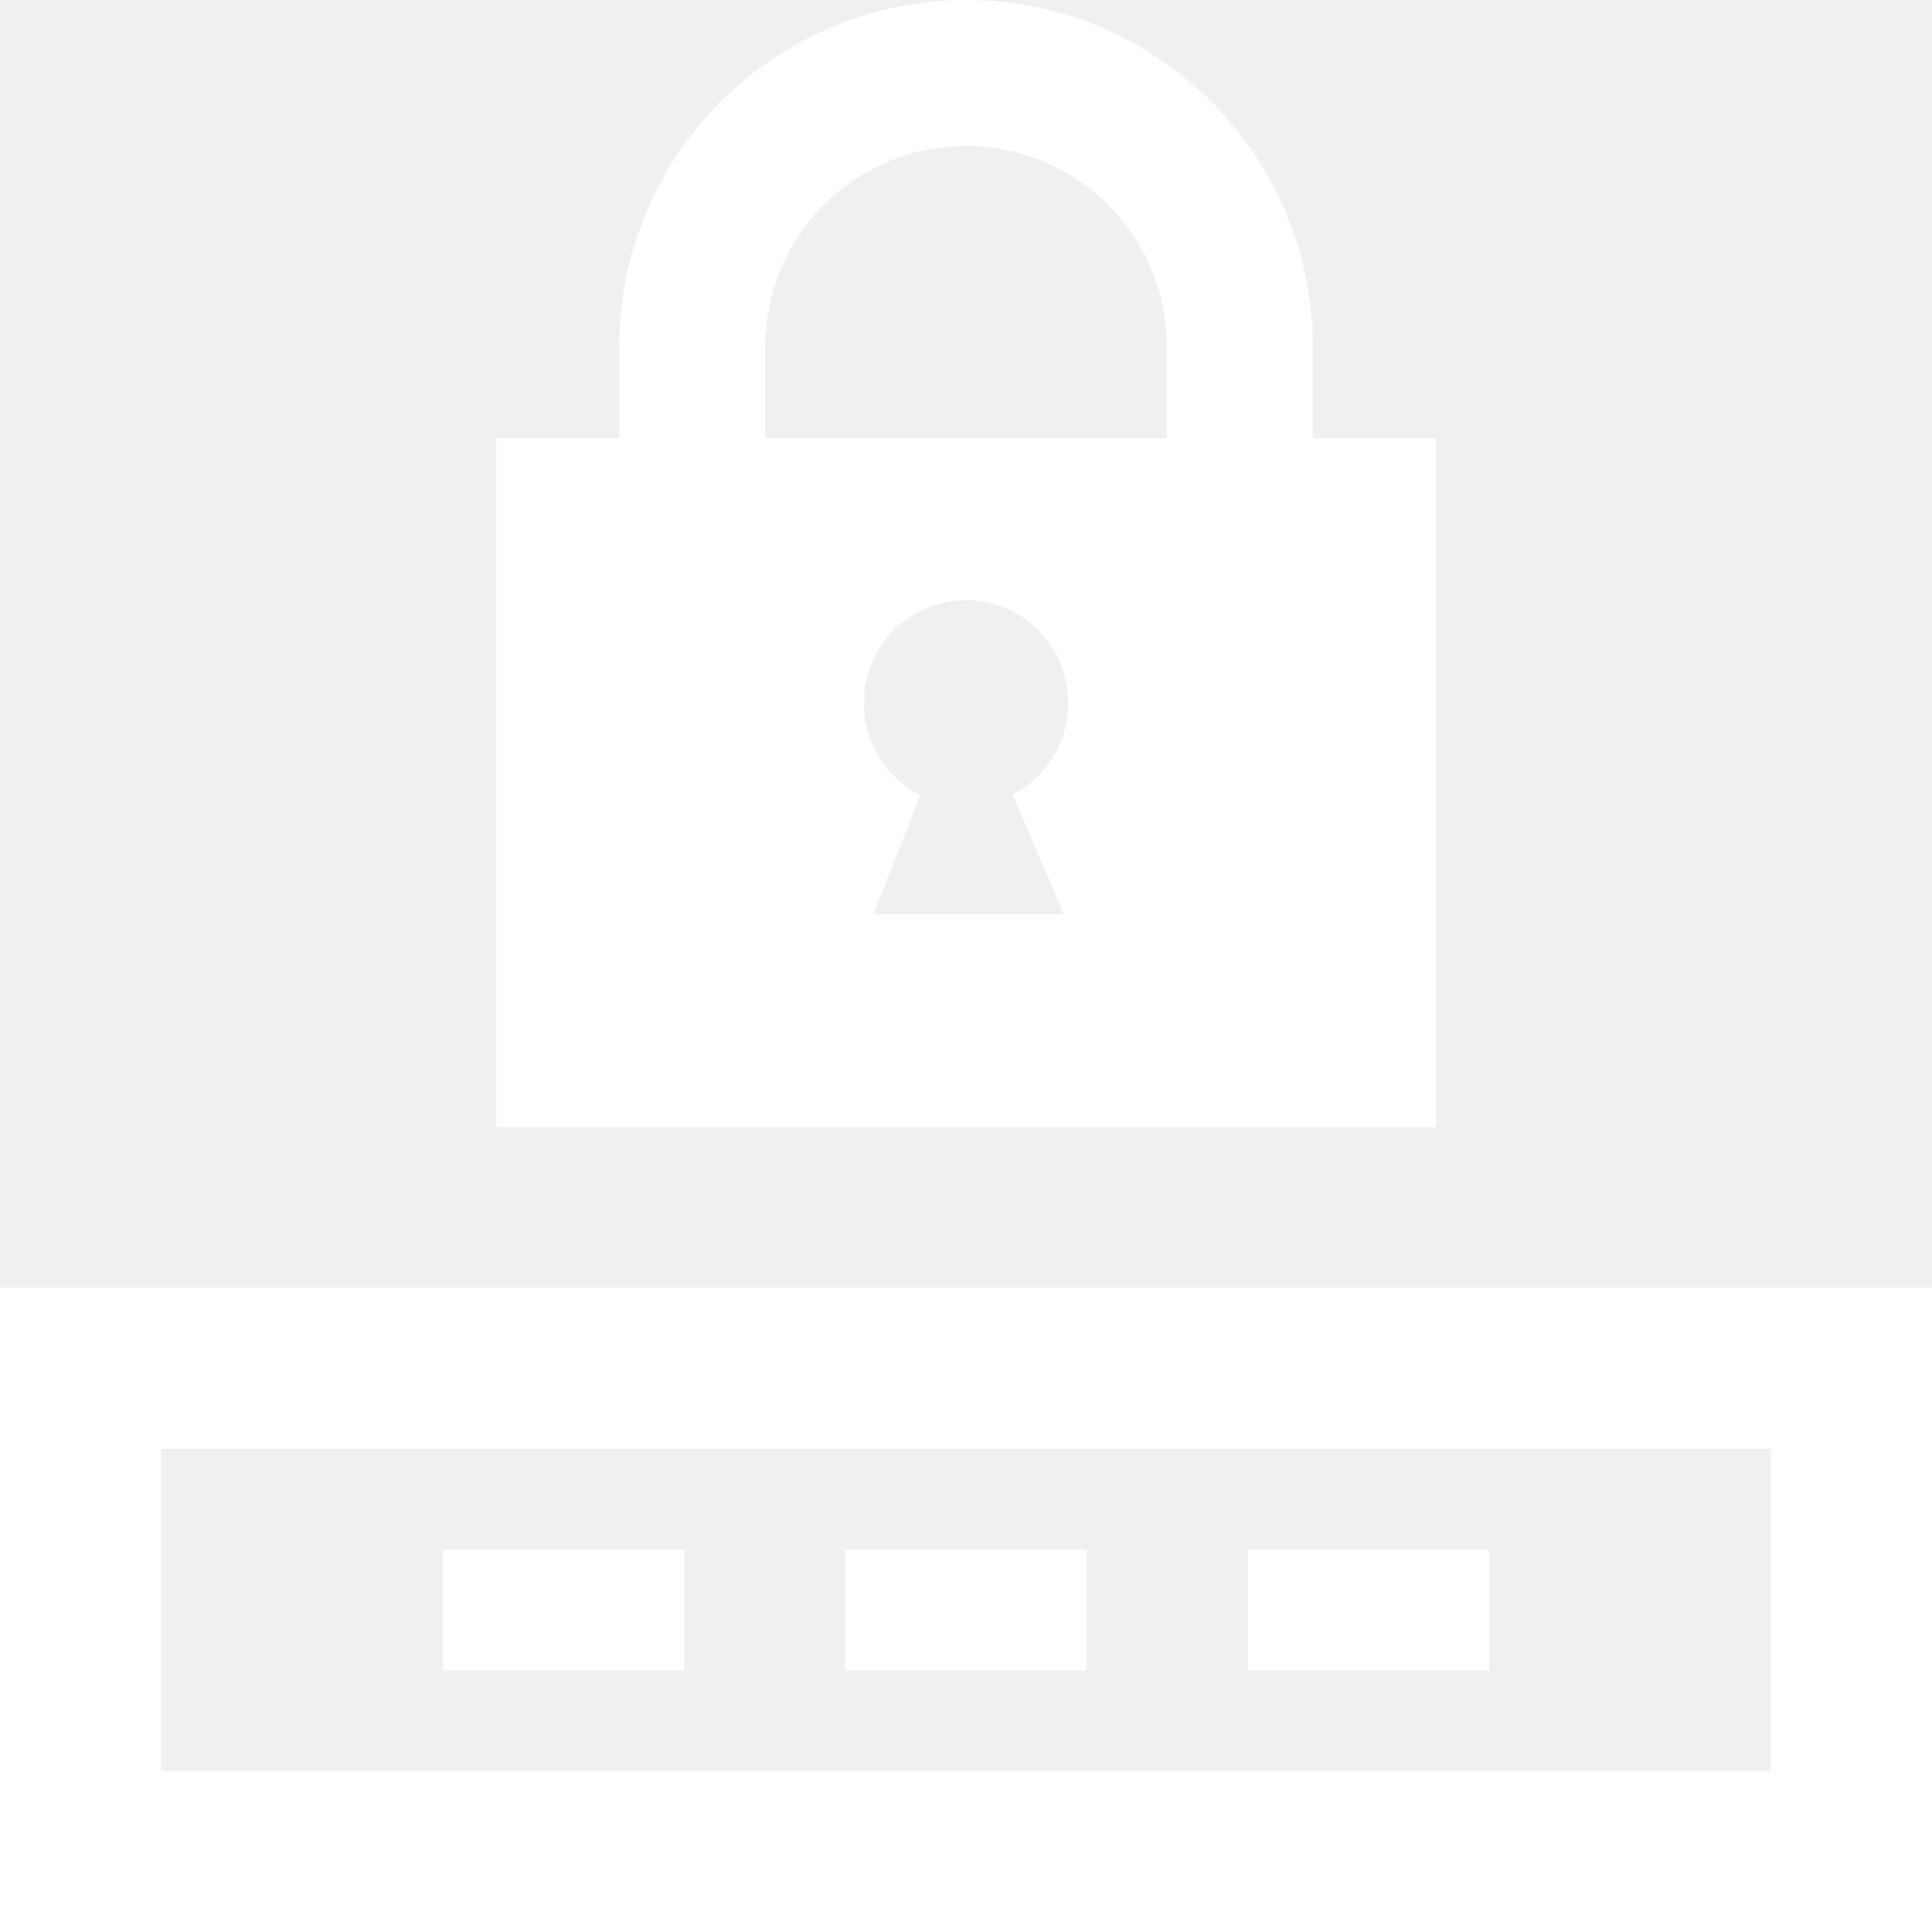
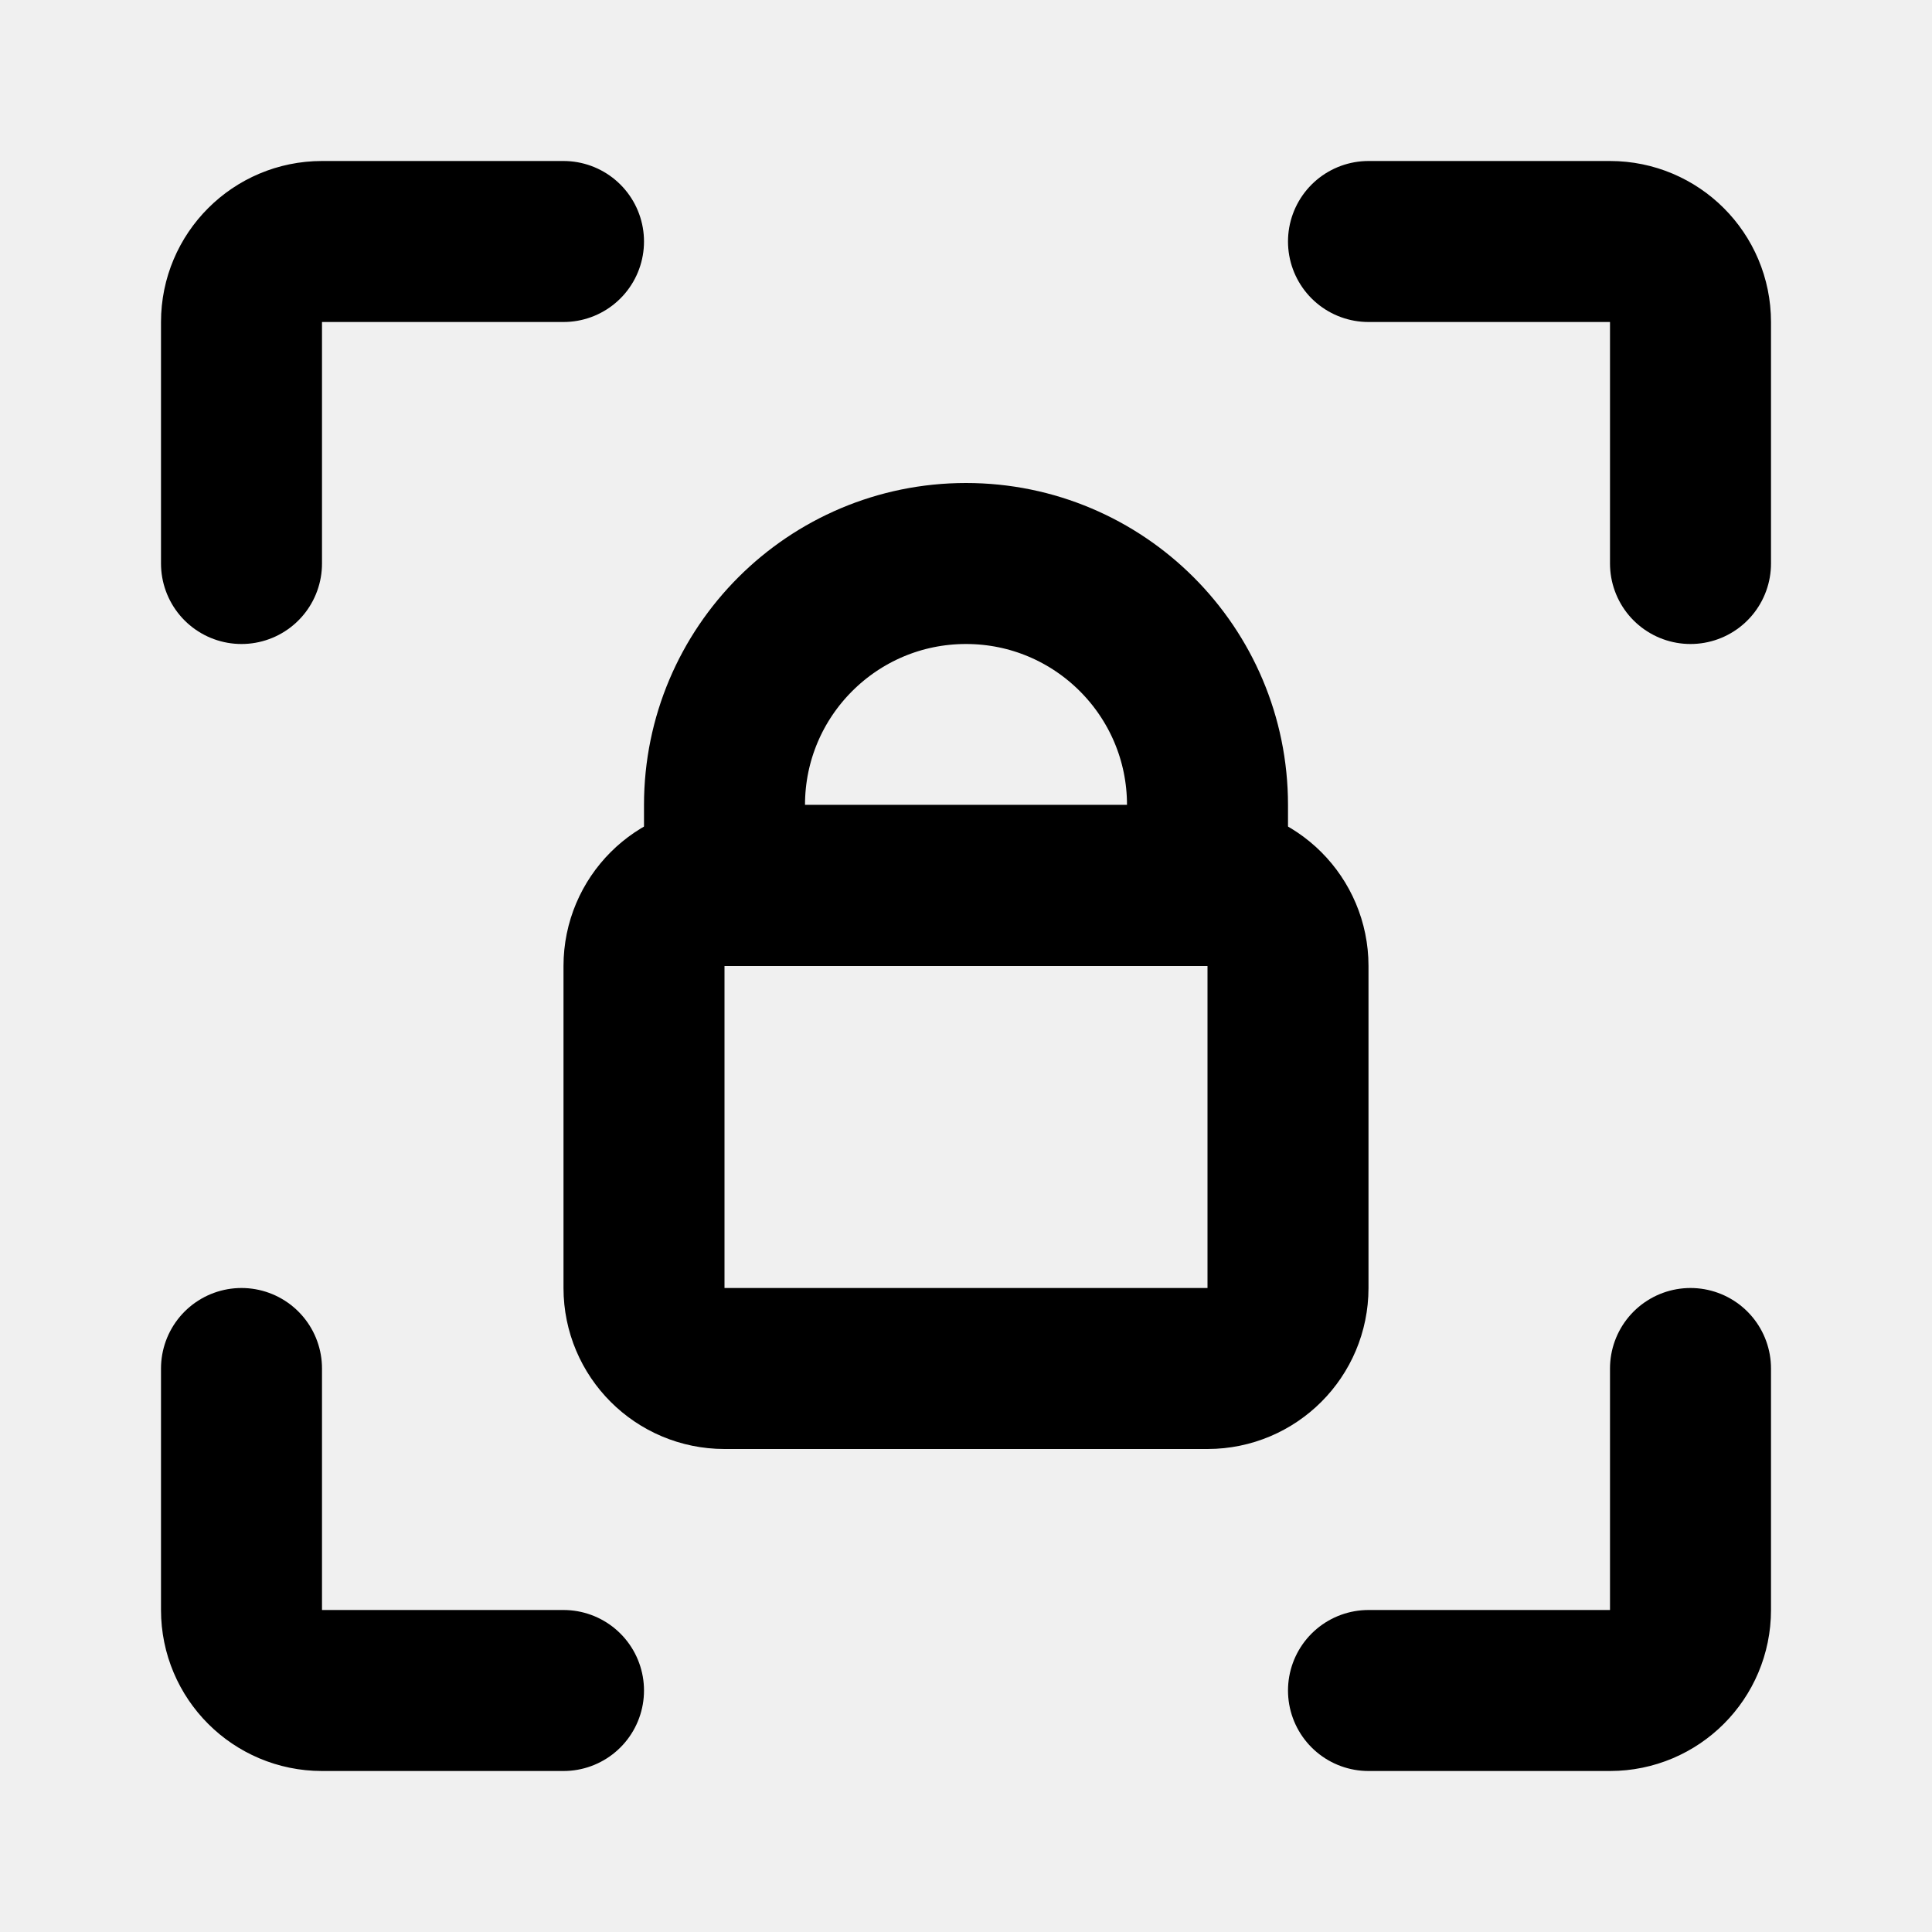
- <svg xmlns="http://www.w3.org/2000/svg" width="800" height="800" viewBox="0 0 48 48" xml:space="preserve">
-   <path d="M32.615 10.883V8.615A8.614 8.614 0 0 0 24 0a8.615 8.615 0 0 0-8.615 8.615v2.268H12.33V28h23.34V10.883h-3.055zm-6.183 11.832h-4.734l1.175-2.963a2.522 2.522 0 0 1-1.406-2.257 2.534 2.534 0 1 1 5.067 0c0 .98-.561 1.82-1.375 2.243l1.273 2.977zm-7.42-11.832V8.615a4.988 4.988 0 0 1 9.976 0v2.268h-9.976zM0 32v16h48V32H0zm44 12H4v-8h40v8z" fill="#FFF" />
-   <path fill="#FFF" d="M11 38.5h6v3h-6zm10 0h6v3h-6zm10 0h6v3h-6z" />
+ <svg xmlns="http://www.w3.org/2000/svg" width="800" height="800" viewBox="0 0 24 24">
+   <rect x="8" y="11" width="8" height="6" rx="1" style="fill:none;stroke:#000;stroke-linecap:round;stroke-linejoin:round;stroke-width:2" />
+   <path d="M12 7h0a3 3 0 0 1 3 3v1h0-6 0v-1a3 3 0 0 1 3-3ZM3 7V4a1 1 0 0 1 1-1h3m14 4V4a1 1 0 0 0-1-1h-3M3 17v3a1 1 0 0 0 1 1h3m14-4v3a1 1 0 0 1-1 1h-3" style="fill:none;stroke:#000;stroke-linecap:round;stroke-linejoin:round;stroke-width:2" />
</svg>
